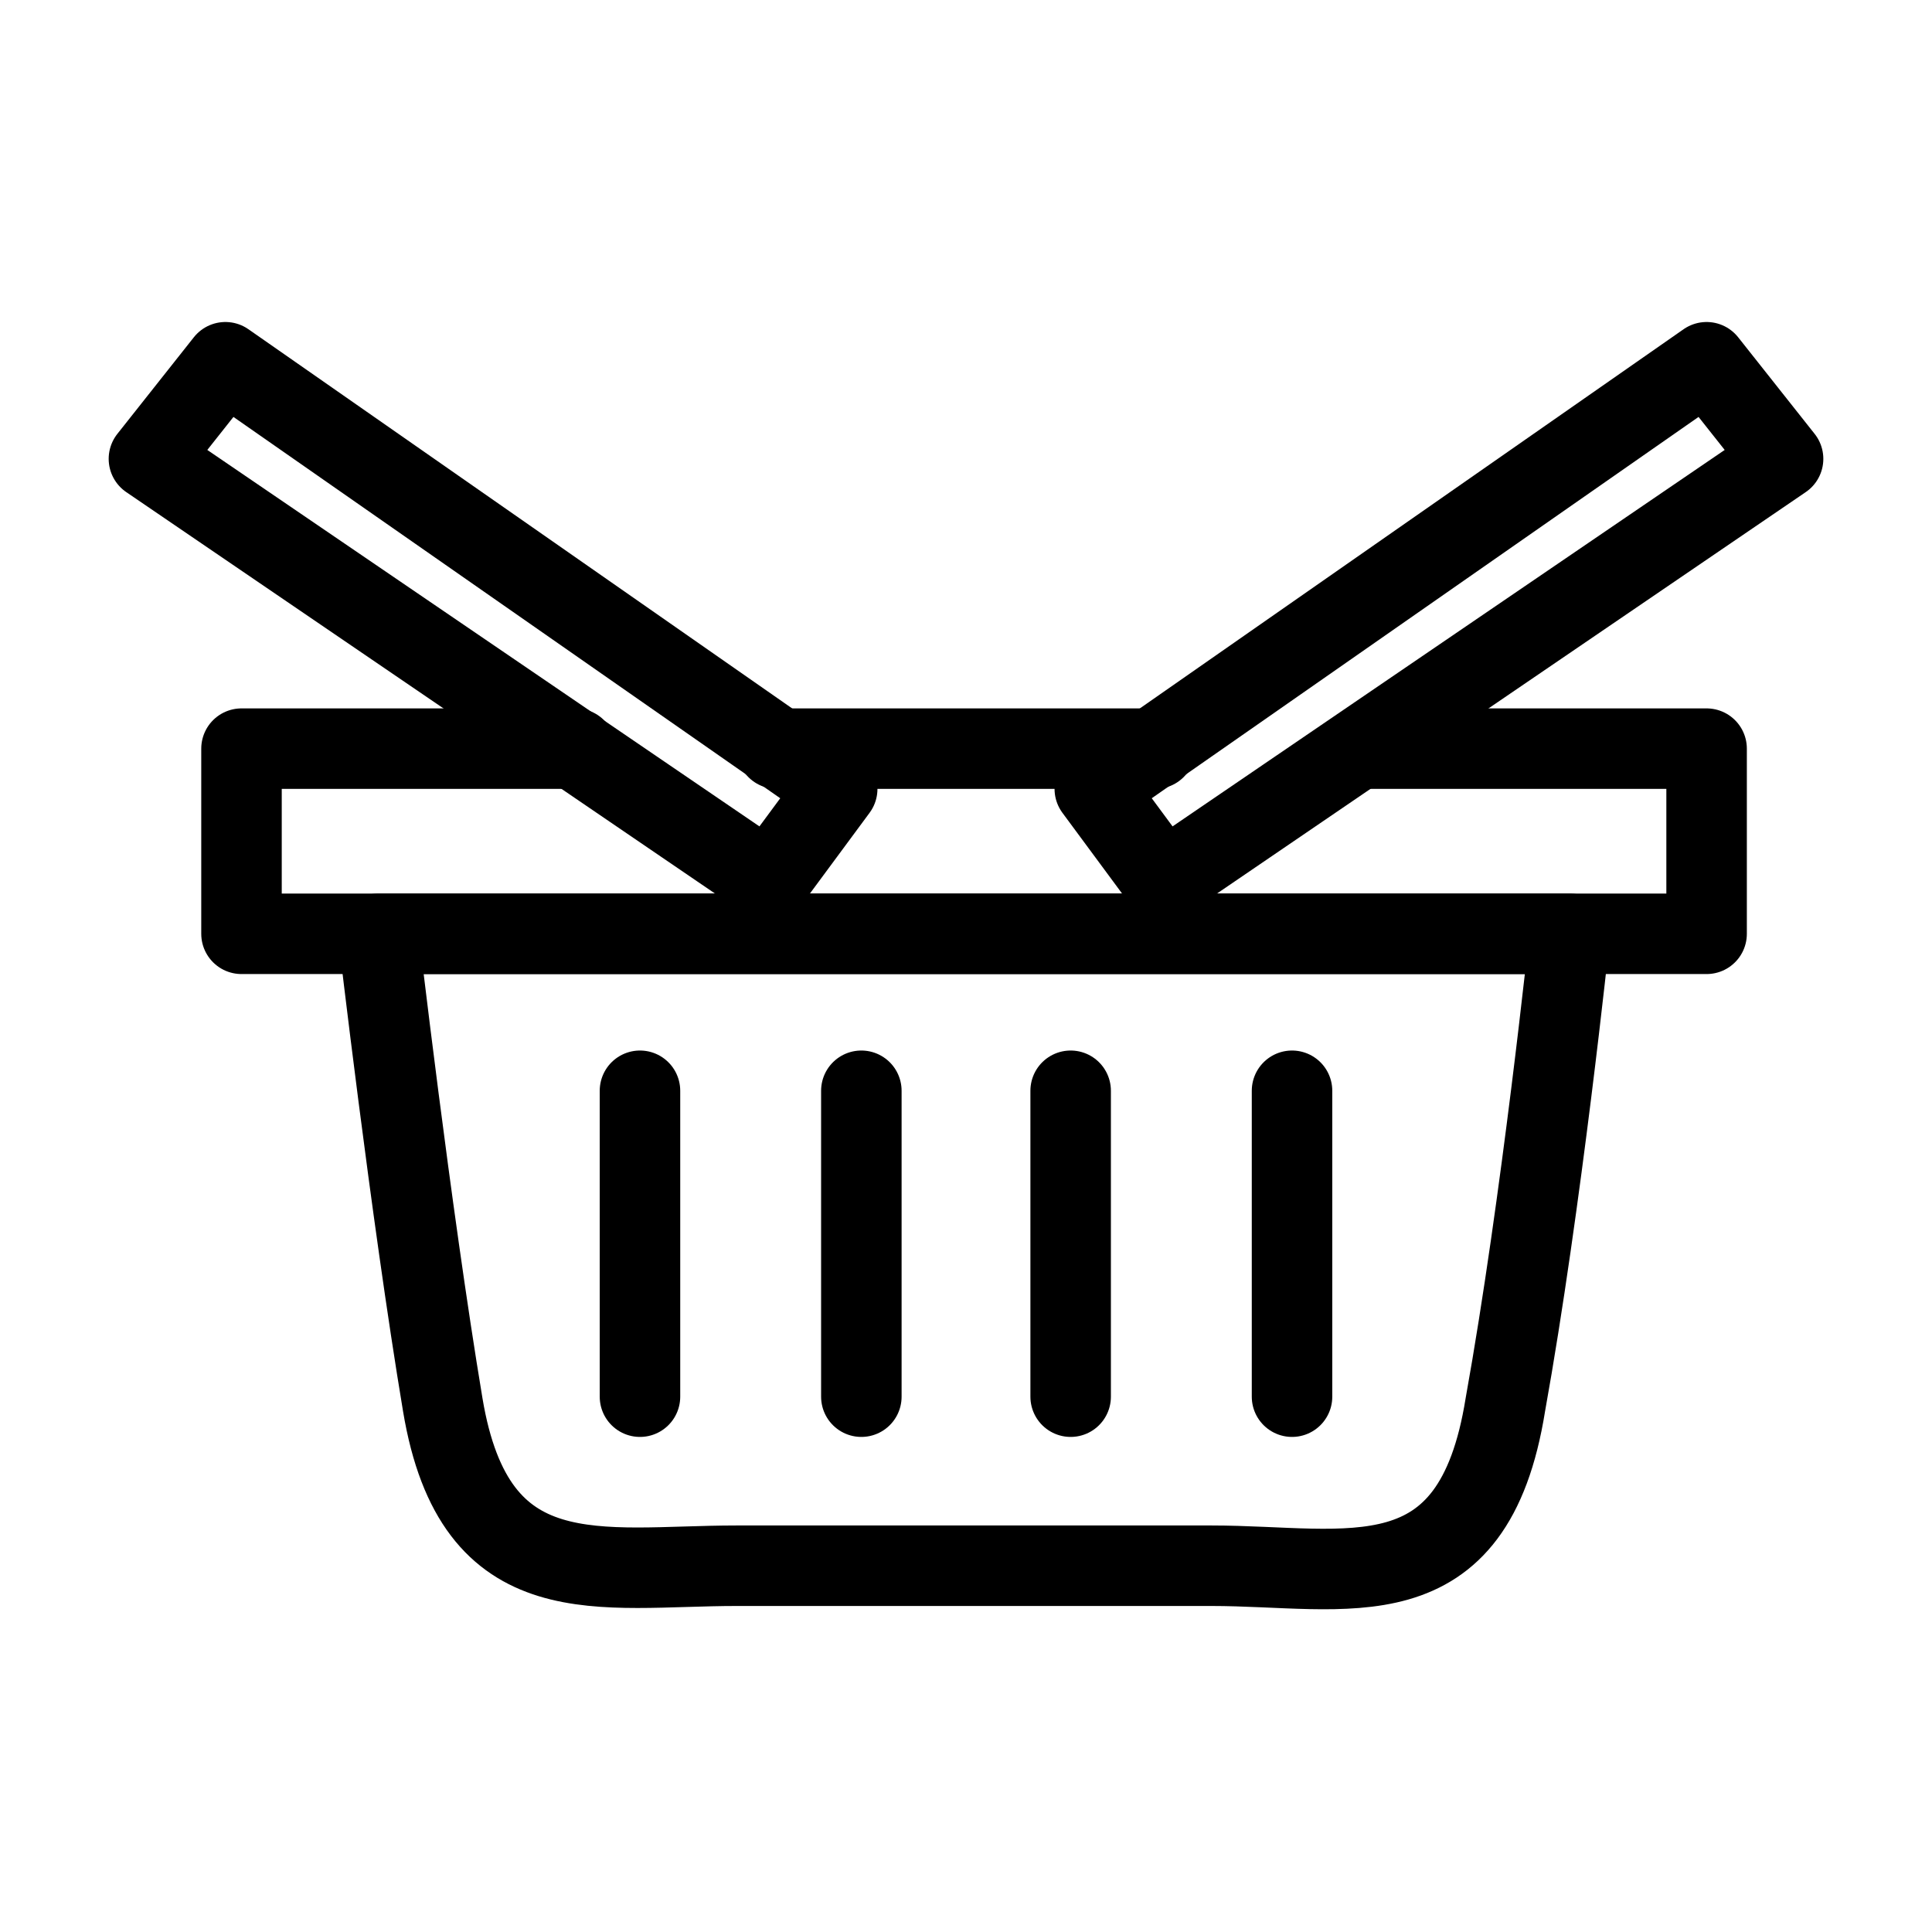
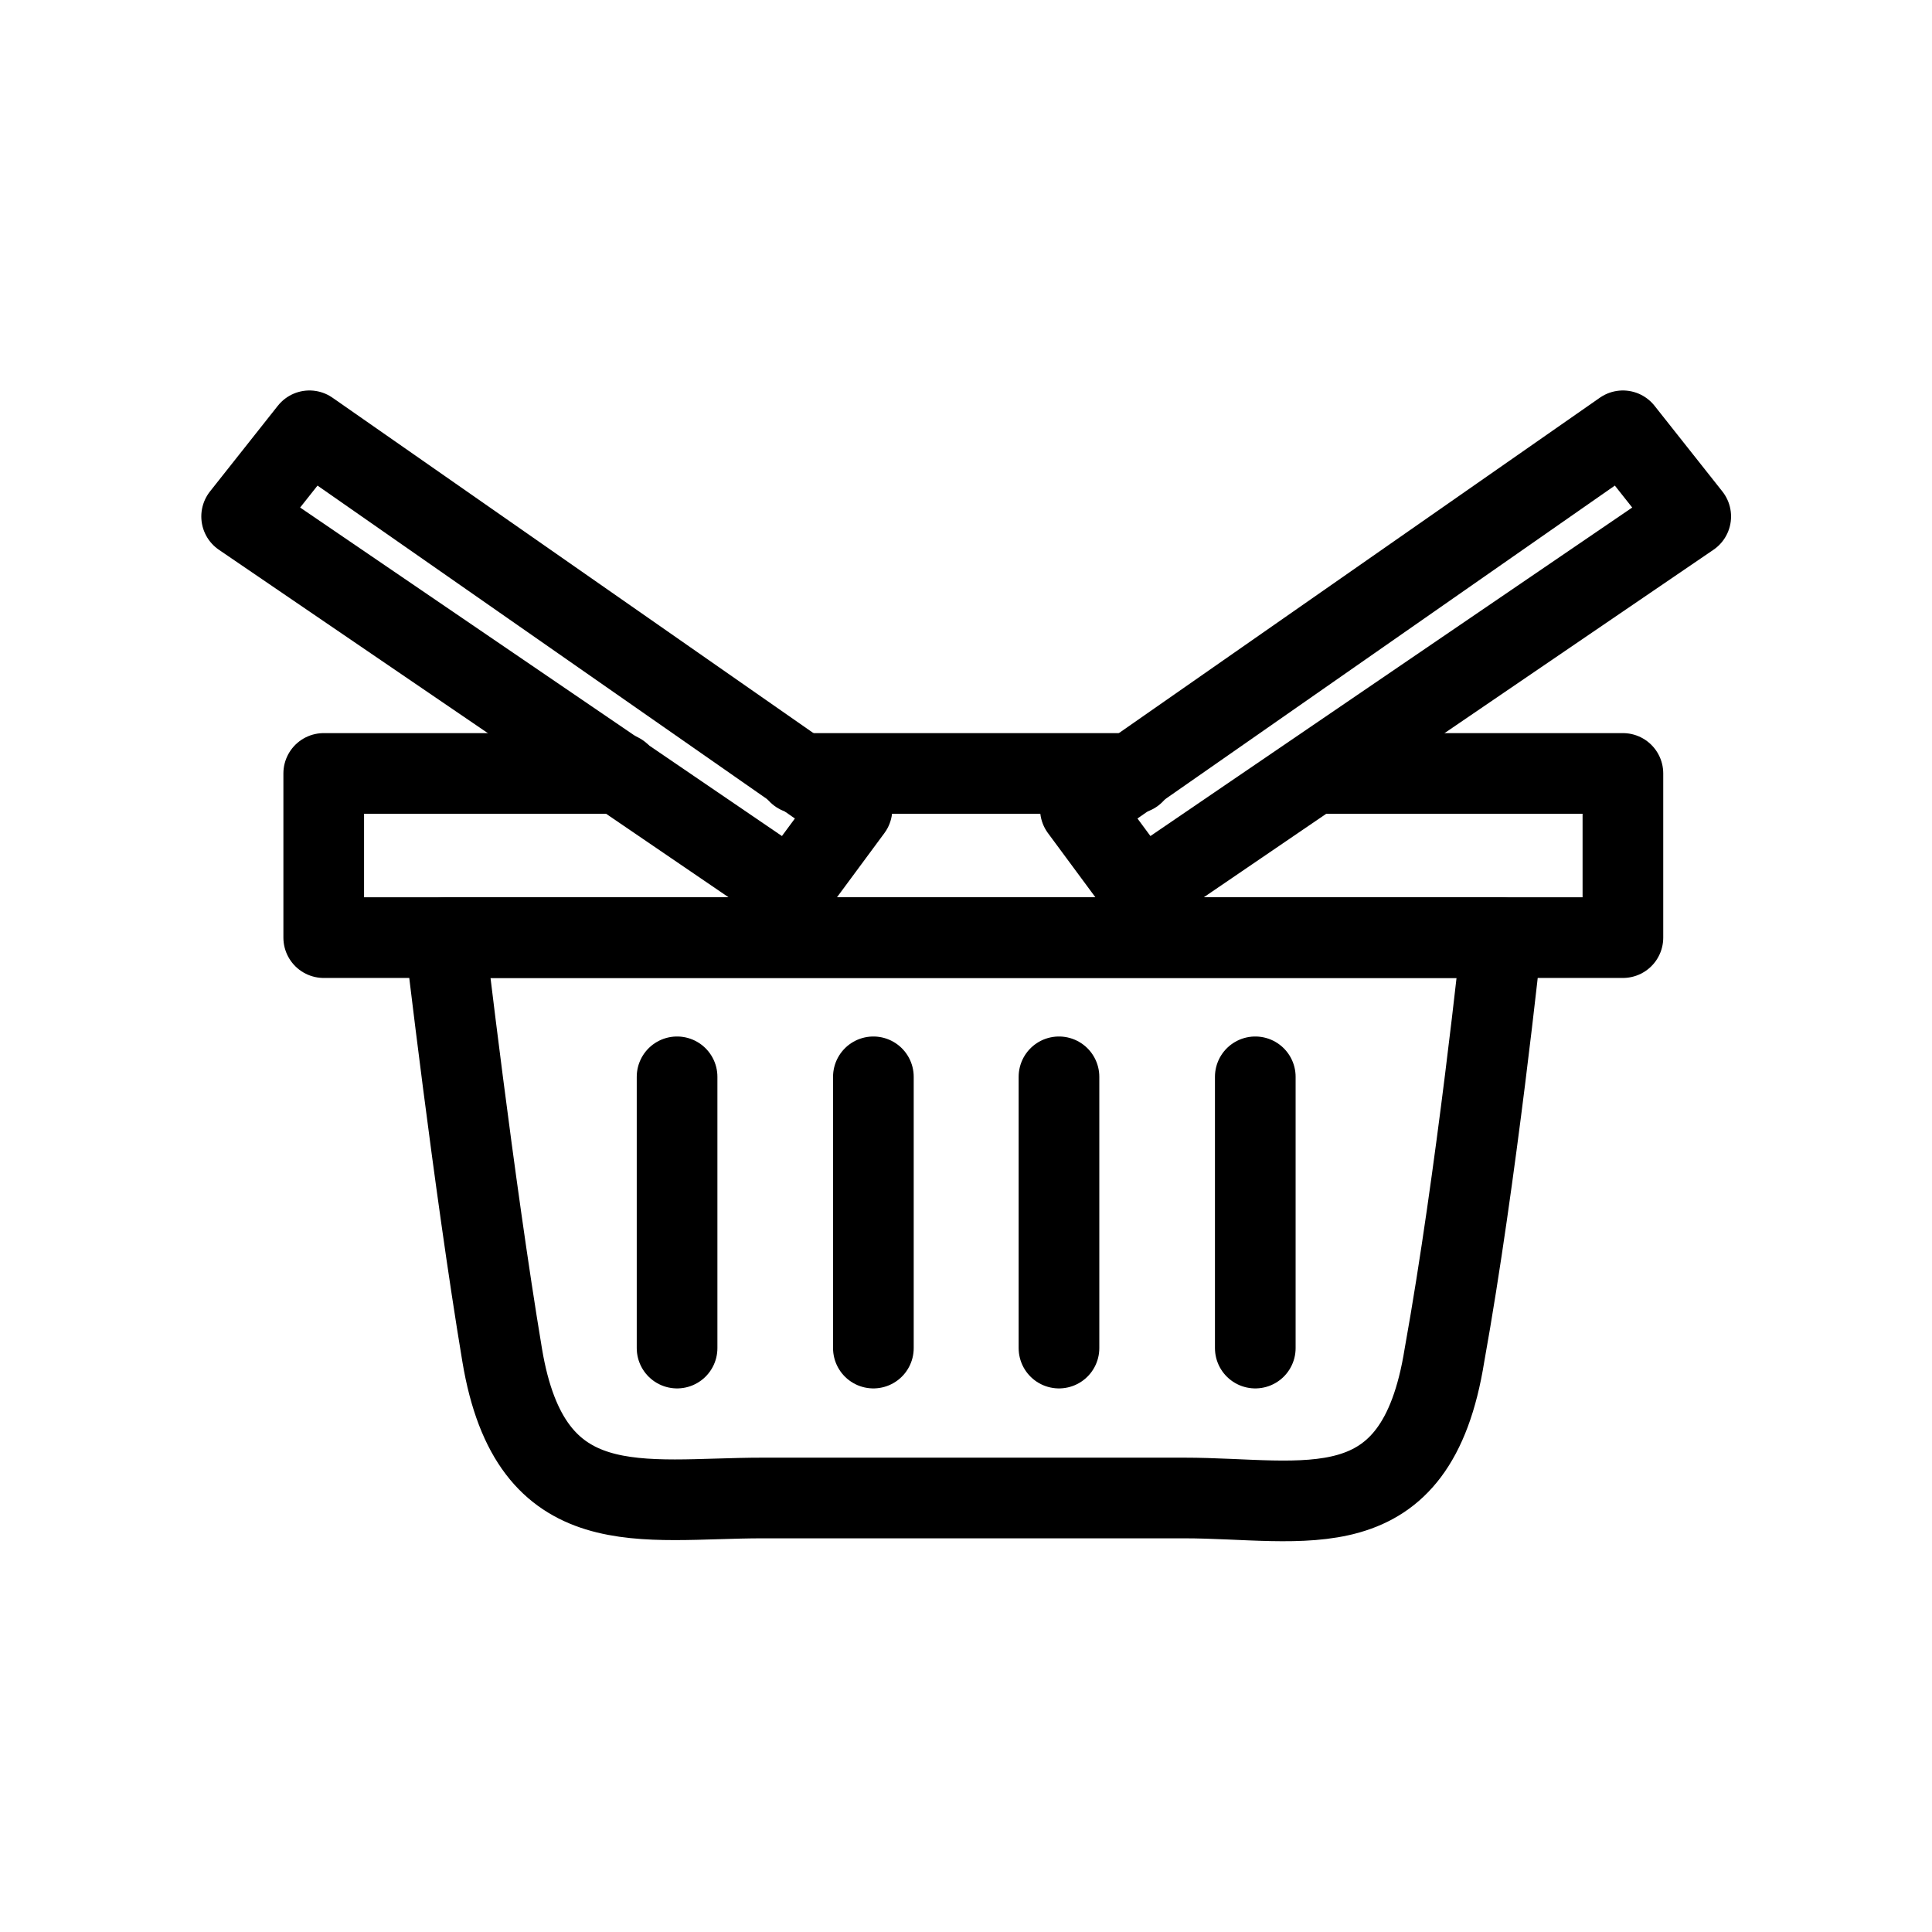
- <svg xmlns="http://www.w3.org/2000/svg" viewBox="0 0 48 48">
+ <svg xmlns="http://www.w3.org/2000/svg" viewBox="-3.07 -3.07 54.13 54.13">
  <defs>
    <style>
      .st0 {
        fill: none;
        stroke: currentColor;
        stroke-linecap: round;
        stroke-linejoin: round;
-         stroke-width: 2px;
+         stroke-width: 2.26px;
      }
    </style>
  </defs>
  <polyline class="st0" points="33.9 18.6 42.4 18.6 42.4 23.2 6 23.2 6 18.6 14.3 18.6" />
  <line class="st0" x1="19.3" y1="18.6" x2="28.7" y2="18.6" />
  <path class="st0" d="M39,23.2s-.7,6.7-1.6,11.7c-.8,5-3.9,4-7.3,4h-11.8c-3.4,0-6.5.8-7.3-4s-1.6-11.7-1.6-11.7h29.6Z" />
  <line class="st0" x1="26.6" y1="27.1" x2="26.6" y2="34.7" />
  <line class="st0" x1="32.1" y1="27.1" x2="32.1" y2="34.7" />
  <line class="st0" x1="15.9" y1="27.1" x2="15.9" y2="34.7" />
  <line class="st0" x1="21.4" y1="27.1" x2="21.4" y2="34.7" />
  <polygon class="st0" points="42.4 9 27.2 19.6 28.9 21.9 44.3 11.4 42.4 9" />
  <polygon class="st0" points="5.6 9 20.8 19.6 19.1 21.9 3.7 11.4 5.6 9" />
</svg>
